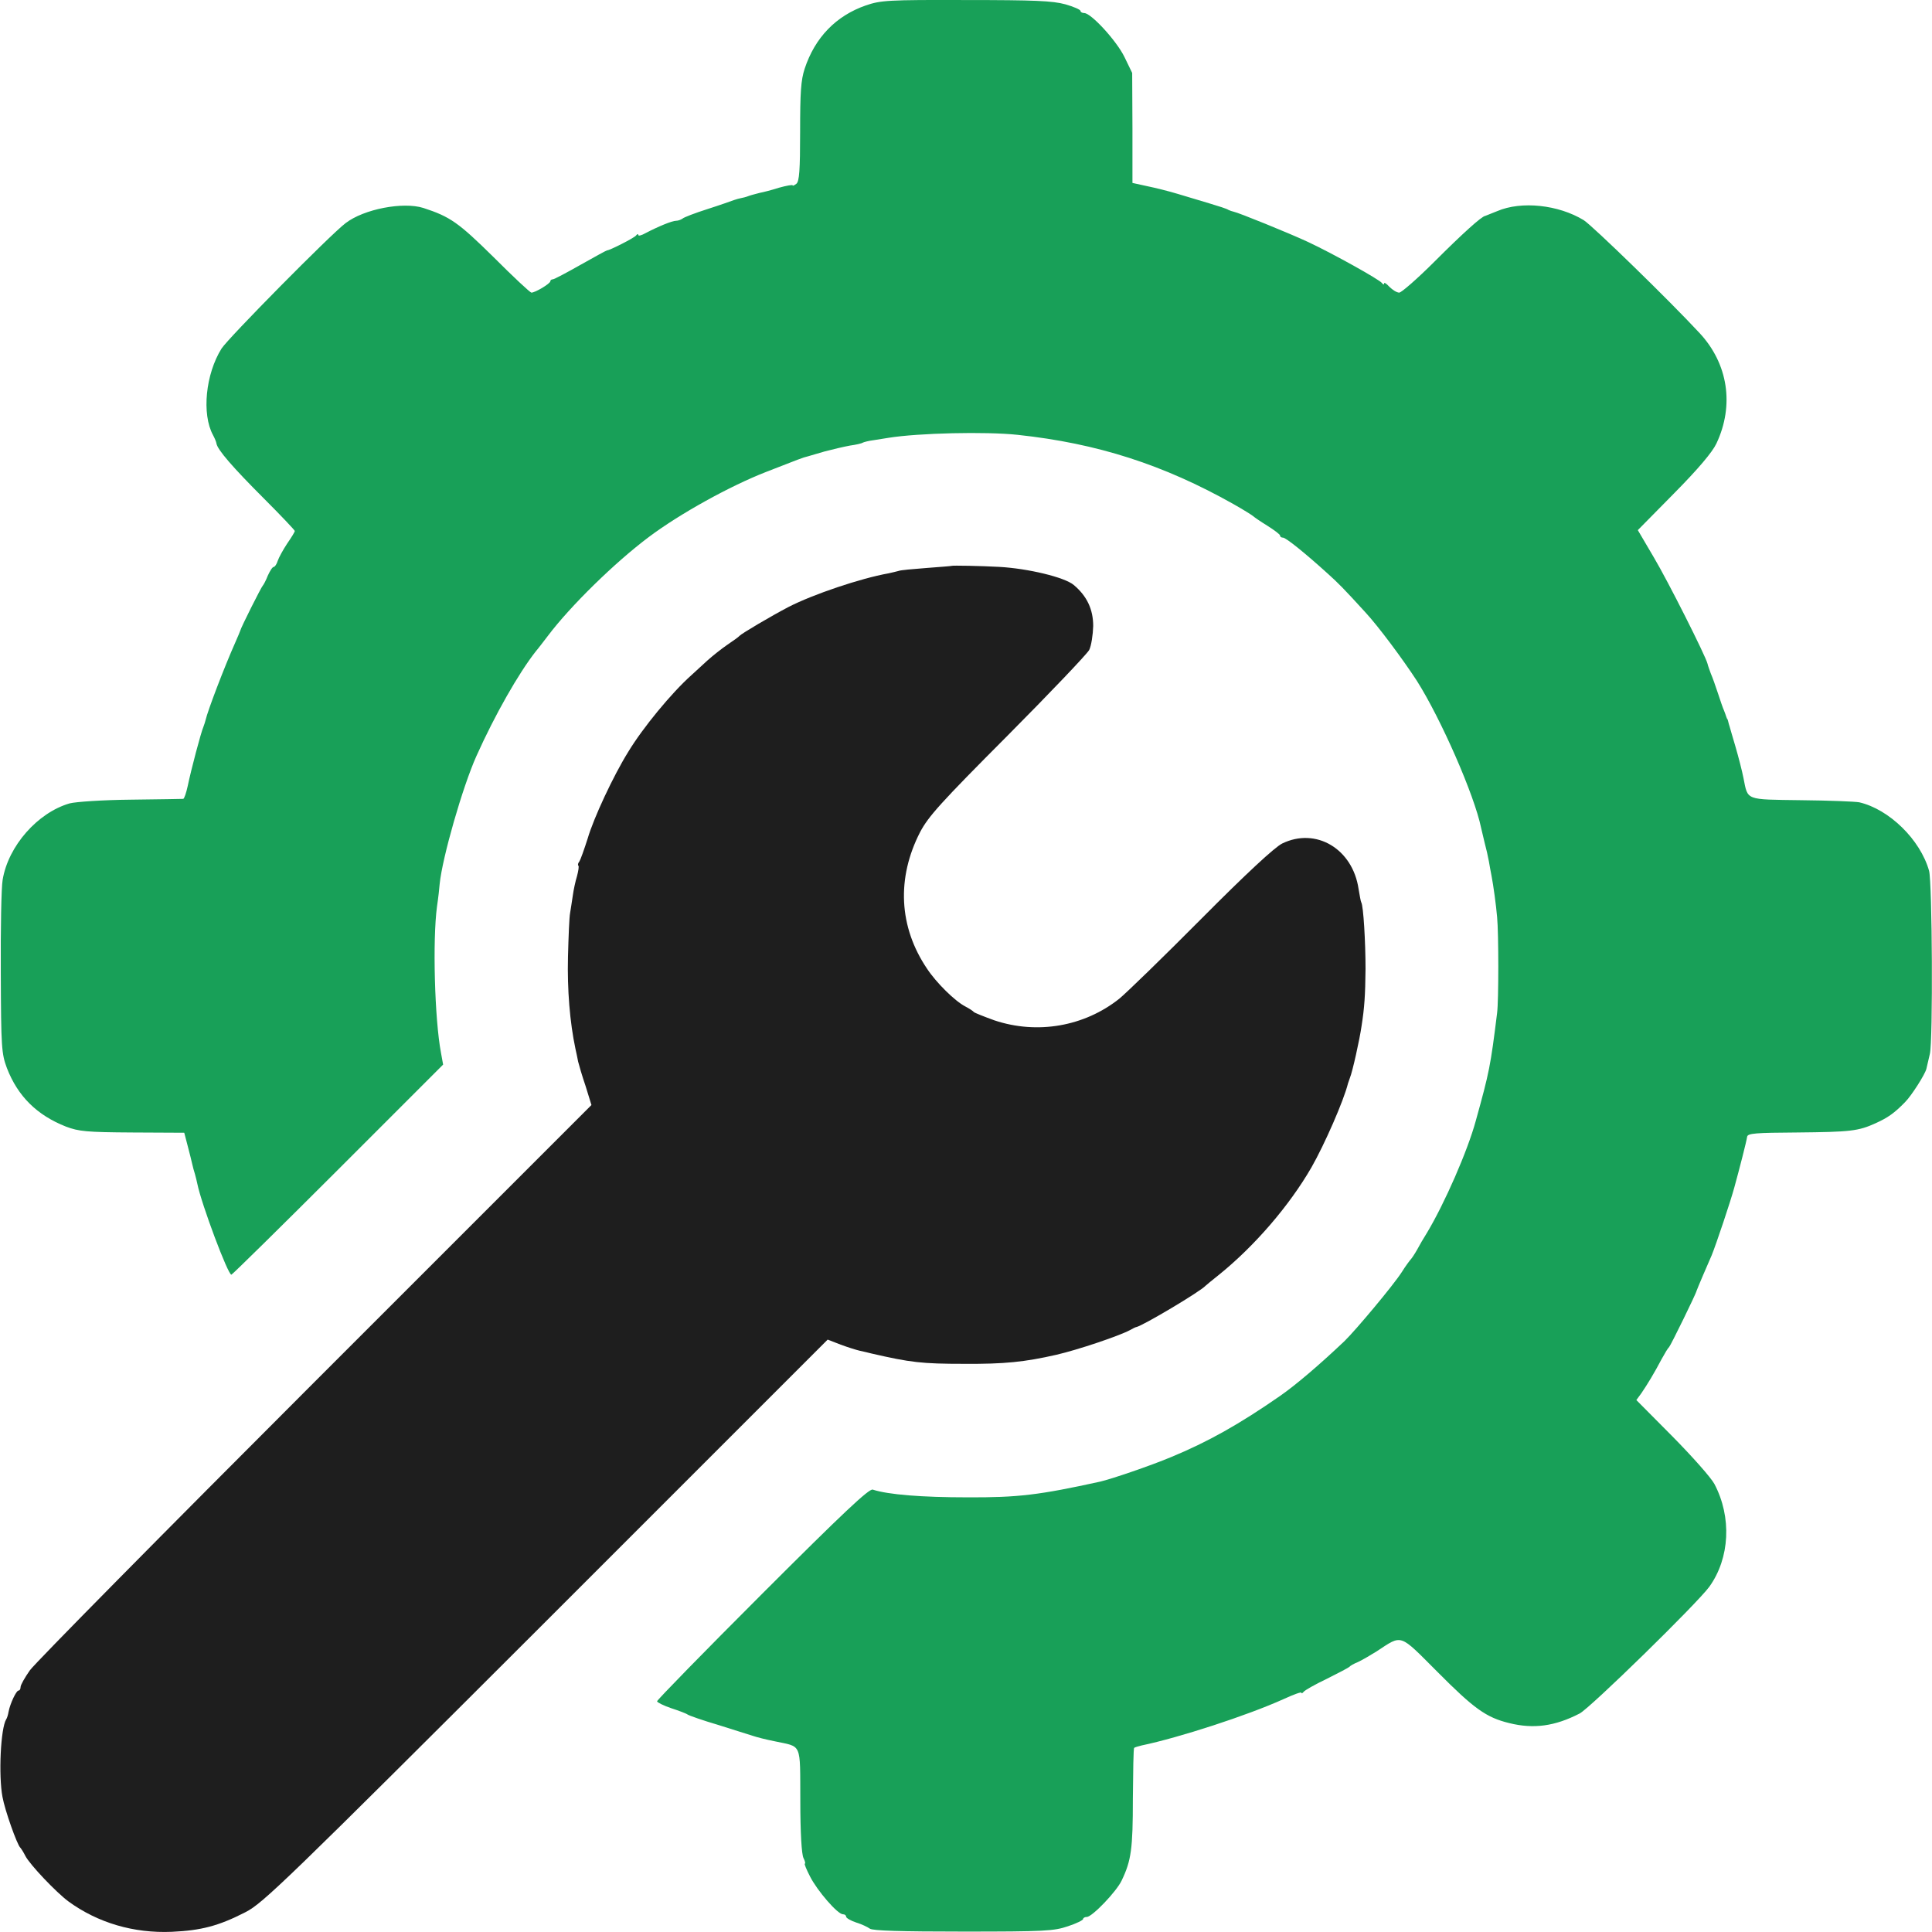
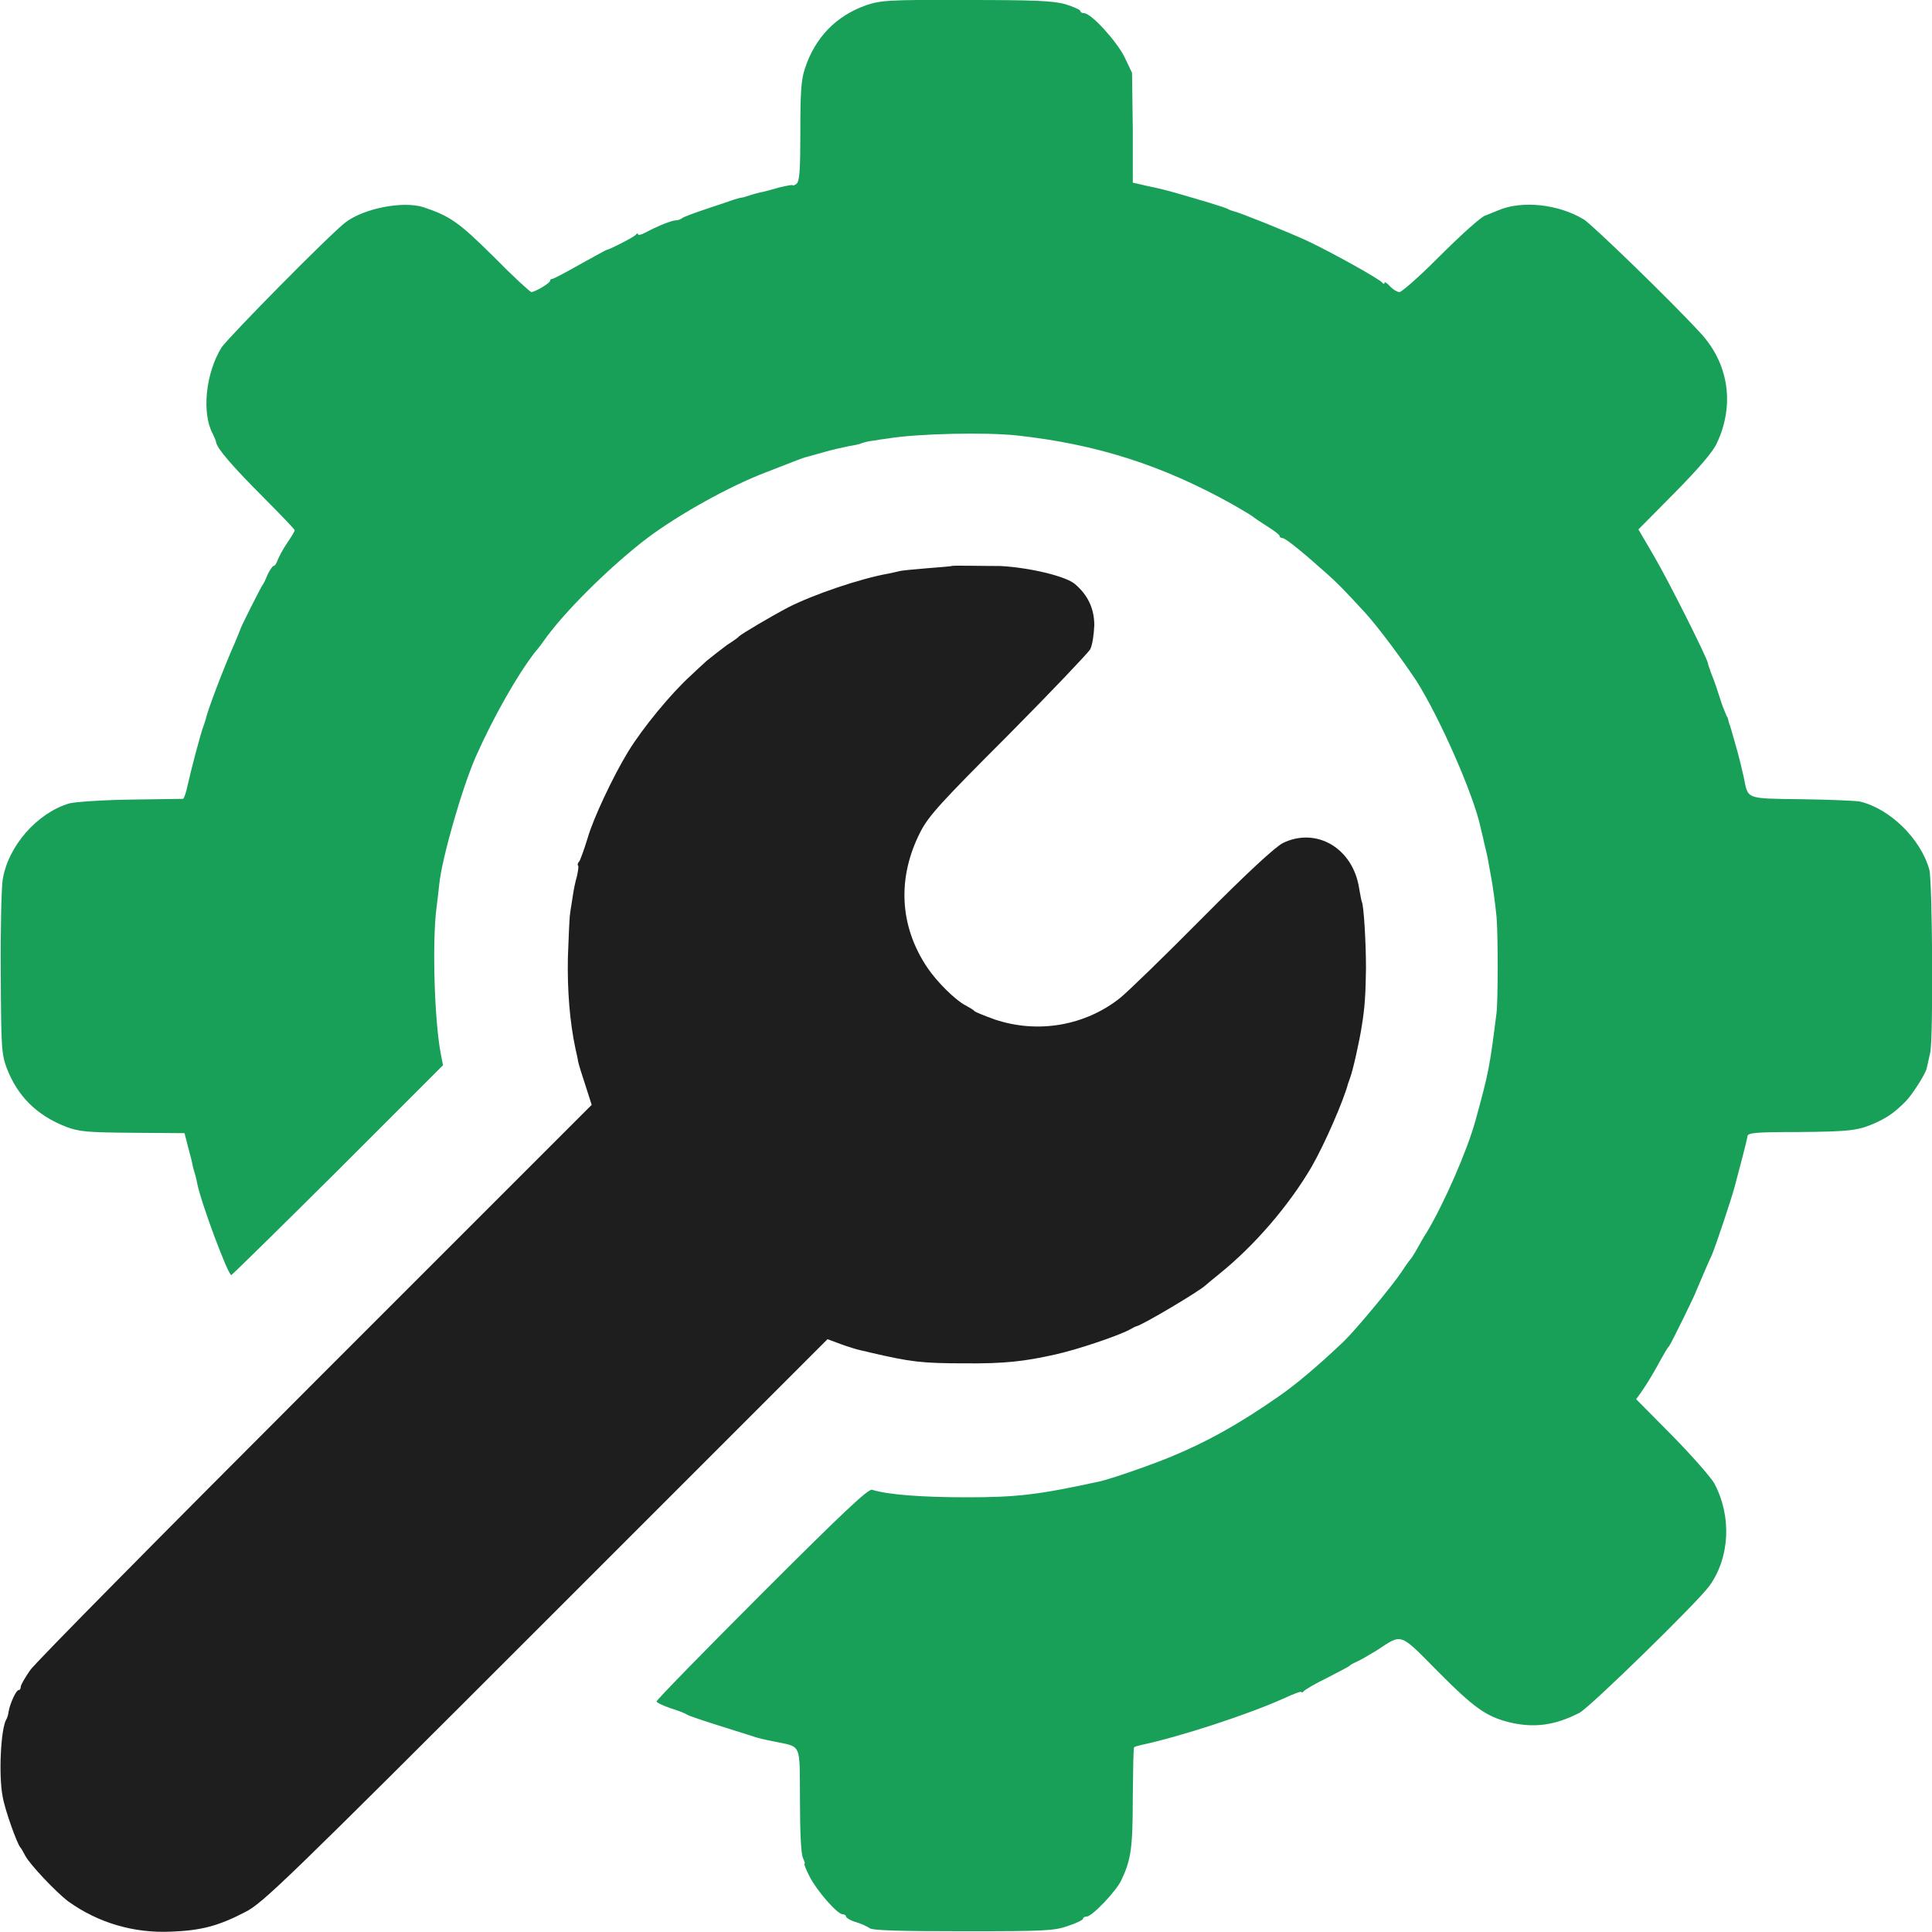
<svg xmlns="http://www.w3.org/2000/svg" version="1.1" id="Layer_1" x="0px" y="0px" viewBox="0 0 512 512" style="enable-background:new 0 0 512 512;" xml:space="preserve">
  <style type="text/css">
	.st0{fill:#18A058;}
	.st1{fill:#1E1E1E;}
</style>
-   <g transform="translate(0,726) scale(0.1,-0.1)">
-     <path class="st0" d="M2294.7,7245.7c-79-27.5-134.8-84.7-162.3-167.9c-9.9-30.3-12-62.1-12-167.2c0-101.6-2.1-131.2-9.9-137.6   c-5.6-4.2-9.9-6.4-9.9-4.2c0,2.1-16.2-0.7-36.7-6.4c-19.8-6.4-42.3-12-50.1-13.4c-7.1-2.1-19.8-4.9-28.2-7.8   c-8.5-3.5-18.3-5.6-22.6-6.4c-3.5-0.7-12-2.8-17.6-4.9c-5.6-2.1-37.4-13.4-70.6-24c-33.2-10.6-62.8-21.9-66.3-25.4   c-4.2-2.8-11.3-5.6-16.9-5.6c-10.6,0-48-15.5-80.4-32.5c-11.3-6.4-19.8-8.5-19.8-4.9c0,2.8-2.8,2.8-5.6-1.4   c-4.2-6.4-72.7-40.9-76.9-39.5c-1.4,0-32.5-16.9-69.9-38.1s-70.6-38.8-74.1-38.8s-6.4-2.1-6.4-4.9c0-6.4-40.2-30.3-50.1-30.3   c-3.5,0-48.7,42.3-100.2,93.9c-93.1,91.7-115,107.3-186.3,130.5c-53.6,16.9-157.4-2.8-206-40.2c-39.5-29.6-311.2-304.8-328.8-332.4   c-42.3-67.7-52.9-173.6-22.6-229.3c4.2-7.8,8.5-17.6,9.2-22.6c2.8-16.2,42.3-62.1,124.9-144.7c45.2-45.2,82.6-84.7,82.6-86.8   c0-2.8-9.2-17.6-20.5-33.9c-10.6-16.2-21.9-36.7-24.7-45.2c-2.8-9.2-7.8-16.2-10.6-16.2c-3.5,0-9.9-10.6-15.5-22.6   c-4.9-12.7-11.3-24.7-13.4-26.8c-3.5-2.8-57.9-110.8-60-120c-0.7-2.1-6.4-16.2-13.4-31.8c-28.9-64.9-72.7-179.9-78.3-204.6   c-0.7-3.5-3.5-12-5.6-17.6c-6.4-14.1-33.2-115.7-41.6-156.7c-4.2-19.1-9.2-33.9-12-34.6c-2.1,0-64.2-1.4-138.3-2.1   s-146.8-5.6-163-9.9C99.5,5106.2,21.8,5018,7,4928.4c-3.5-19.1-5.6-130.5-4.9-247c0.7-199,2.1-213.8,16.2-251.9   c28.9-74.8,79.7-124.9,156.7-155.2c33.9-12.7,54.3-14.8,175.7-15.5l137.6-0.7l9.2-35.3c4.9-19.1,10.6-40.9,12-48   c1.4-7.1,4.9-19.1,7.1-26.1c2.1-7.1,4.9-19.1,6.4-26.1c10.6-52.9,81.9-243.4,90.3-240.6c3.5,1.4,131.2,127,283.7,279.4l277.3,277.3   l-5.6,31c-16.9,88.9-22.6,299.2-10.6,388.1c3.5,23.3,6.4,50.1,7.1,60c7.1,69.9,60.7,256.9,97.4,338.7   c49.4,110.1,111.5,218.7,156.7,276.6c8.5,9.9,22.6,28.9,32.5,41.6c60,79.7,178.5,195.5,268.1,262.5   c81.9,61.4,214.5,134.8,310.5,172.2c84.7,33.2,99.5,38.8,109.4,40.9c4.2,1.4,24.7,7.1,45.9,13.4c21.2,5.6,51.5,12.7,67,15.5   c15.5,2.1,31,5.6,33.9,7.8c2.8,1.4,15.5,4.9,28.2,6.4c12.7,2.1,30.3,4.9,40.2,6.4c79,12.7,257.6,16.9,342.2,7.8   c211-22.6,386-79,571.6-183.5c27.5-15.5,50.8-30.3,52.9-32.5c2.1-2.1,18.3-13.4,36.7-24.7c19.1-12,33.9-23.3,33.9-26.1   c0-3.5,3.5-5.6,7.8-5.6c7.8,0,59.3-41.6,118.5-95.3c28.9-26.1,40.9-38.1,99.5-102.3c35.3-38.1,100.2-125.6,136.9-182.1   c63.5-100.2,152.4-302.7,170.1-389.5c1.4-5.6,5.6-23.3,9.2-38.8c4.2-15.5,9.2-37.4,11.3-49.4c2.1-11.3,4.9-28.9,7.1-38.8   c4.9-25.4,12-76.9,14.8-109.4c4.2-43,4.2-222.3,0-254c-17.6-141.8-20.5-155.9-56.5-285.8c-21.9-80.4-82.6-218.7-129.1-296.4   c-8.5-13.4-20.5-33.9-26.8-45.9c-6.4-11.3-14.1-22.6-16.2-24.7s-13.4-16.9-24-33.9c-22.6-35.3-121.4-153.1-151.7-182.8   c-67-63.5-129.1-116.4-170.8-145.4c-108.7-75.5-191.9-122.1-289.3-162.3c-55.7-23.3-157.4-57.9-187.7-64.9   c-160.9-35.3-217.3-42.3-352.1-41.6c-120,0-209.6,7.1-250.5,20.5c-9.9,2.8-78.3-61.4-292.1-275.2   c-153.8-153.8-279.4-282.3-279.4-285.8c0-2.8,16.9-11.3,37.4-18.3c19.8-6.4,40.2-14.1,43.7-16.9c4.2-2.8,40.2-15.5,81.1-27.5   c40.9-12.7,81.9-26.1,91.7-28.9c9.9-3.5,35.3-9.9,56.5-14.1c74.8-16.2,68.4-0.7,69.2-157.4c0-86.1,3.5-143.2,8.5-152.4   c4.2-8.5,5.6-14.8,3.5-14.8s4.2-15.5,14.1-34.6c19.1-37.4,72.7-99.5,86.8-99.5c4.9,0,8.5-2.8,8.5-6.4c0-3.5,12-10.6,26.8-15.5   c14.1-4.2,30.3-12,36-16.2c7.1-5.6,82.6-7.8,247-7.8c216.6,0,240.6,1.4,278,14.1c21.9,7.1,40.2,16.2,40.2,19.1   c0,2.8,4.2,5.6,9.9,5.6c14.1,0,79,67.7,92.4,96.7c25.4,52.9,29.6,84,29.6,216.6c0.7,72.7,1.4,133.4,3.5,134.8   c1.4,1.4,10.6,4.2,19.8,6.4c98.8,20.5,280.8,79.7,376.1,122.8c26.1,12,47.3,19.8,47.3,16.9c0-2.8,2.8-1.4,5.6,2.1   c2.8,4.2,30.3,19.8,61.4,34.6c31,15.5,57.9,29.6,60,31.8c2.1,2.8,12,8.5,22.6,12.7c10.6,4.9,32.5,17.6,49.4,28.2   c69.2,45.2,58.6,48.7,160.9-53.6c97.4-98.1,129.8-121.4,190.5-136.2c64.9-16.2,121.4-8.5,187,25.4   c28.2,14.8,310.5,290.7,343.6,335.9c54.3,75.5,60,184.2,13.4,272.4c-8.5,16.2-58.6,72.7-110.8,125.6l-96,96.7l13.4,18.3   c15.5,22.6,33.9,52.9,53.6,90.3c8.5,15.5,16.9,29.6,19.8,31.8c4.2,4.2,72,142.5,72.7,148.9c0.7,2.1,8.5,21.2,17.6,42.3   c9.2,21.2,19.1,44.5,22.6,52.2c12,29.6,50.1,143.2,60,179.9c13.4,48.7,31.8,120,33.9,134.1c1.4,9.2,22.6,10.6,132,11.3   c141.8,1.4,162.3,3.5,208.9,24.7c32.5,14.8,49.4,26.8,77.6,55.7c16.9,16.9,52.9,73.4,56.5,88.2c0.7,3.5,4.9,21.9,9.2,39.5   c8.5,34.6,6.4,455.8-2.1,485.5c-23.3,82.6-105.8,163-184.9,181.4c-11.3,2.1-81.1,4.9-154.5,5.6c-148.9,2.1-140.4-1.4-152.4,58.6   c-3.5,18.3-13.4,56.5-21.2,83.3c-8.5,27.5-15.5,54.3-17.6,60c-1.4,5.6-2.8,11.3-3.5,12.7c-1.4,0.7-2.1,3.5-3.5,7.1   c-0.7,2.8-3.5,9.9-5.6,15.5c-2.8,5.6-9.9,26.8-16.2,45.9c-6.4,19.8-14.8,43-19.1,52.9c-3.5,9.9-7.8,21.2-8.5,25.4   c-4.9,20.5-105.1,219.5-142.5,282.3l-42.3,72l96,97.4c64.2,64.9,101.6,109.4,112.2,132c48,101.6,31,211.7-44.5,292.8   c-80.4,86.8-283.7,284.4-307,299.2c-67,40.9-165.1,51.5-229.3,24c-15.5-6.4-29.6-12-31.8-12.7c-9.2-0.7-60.7-47.3-134.8-121.4   c-45.2-45.2-87.5-81.9-93.1-81.9c-6.4,0-17.6,7.1-26.1,15.5c-7.8,8.5-14.1,12.7-14.1,8.5c0-3.5-2.8-2.8-5.6,1.4   c-6.4,9.2-130.5,78.3-195.5,108.7c-51.5,24-185.6,78.3-197.6,80.4c-3.5,0.7-9.9,2.8-14.1,4.9c-3.5,2.8-26.1,9.9-49.4,16.9   c-23.3,7.1-61.4,18.3-84.7,25.4c-23.3,7.1-60,16.2-81.1,20.5l-38.8,8.5v146.1l-0.7,145.4l-20.5,42.3   c-20.5,42.3-88.2,116.4-106.6,116.4c-5.6,0-9.9,2.8-9.9,5.6c0,3.5-18.3,11.3-40.2,17.6c-33.9,9.2-81.1,11.3-263.2,11.3   C2352.6,7260.6,2334.2,7259.1,2294.7,7245.7z" />
-     <path class="st1" d="M2521.9,5760.4c-0.7-0.7-31-2.8-66.3-5.6c-36-2.8-69.2-5.6-74.1-7.8c-4.9-1.4-16.9-4.2-26.8-6.4   c-74.8-13.4-199.7-55.7-264.6-88.9c-45.9-24-124.9-70.6-130.5-76.9c-2.1-2.8-16.2-12.7-31.8-23.3c-15.5-10.6-39.5-29.6-53.6-42.3   c-14.1-12.7-33.2-30.3-42.3-38.8c-52.2-46.6-128.4-139-167.2-203.2c-39.5-63.5-91.7-175.7-107.3-229.3   c-9.2-28.9-19.1-56.5-21.9-60.7c-3.5-4.2-4.9-9.2-2.8-11.3c2.1-1.4,0-14.1-3.5-27.5c-4.2-13.4-9.2-36.7-11.3-52.2   c-2.1-15.5-5.6-36-7.1-45.9c-2.1-9.9-4.2-62.1-5.6-116.4c-2.1-86.8,4.9-172.9,19.8-243.4c2.1-9.9,5.6-24.7,7.1-33.9   c2.1-8.5,10.6-38.1,19.8-64.9l15.5-50.1l-731.8-731.8c-402.2-402.2-743-747.3-756.4-766.3c-13.4-19.1-24.7-38.8-24.7-44.5   c0-4.9-2.1-9.2-5.6-9.2c-5.6,0-21.9-33.9-26.1-55.7c-1.4-8.5-4.2-17.6-6.4-20.5c-14.8-24-20.5-148.9-9.9-205.3   c6.4-36,38.8-127,47.3-134.8c2.1-2.1,8.5-12,13.4-21.9c12-23.3,81.9-96.7,114.3-120.7c77.6-56.5,172.9-84.7,273.8-80.4   c77.6,3.5,124.2,15.5,195.5,52.2c45.9,23.3,106.6,81.9,796,770.6l746.6,746.6l34.6-13.4c19.1-7.1,41.6-14.1,50.8-16.2   s22.6-4.9,30.3-7.1c104.4-24,133.4-27.5,247-27.5c105.8-0.7,159.5,4.9,243.4,24c57.9,13.4,164.4,49.4,194.1,64.9   c7.8,4.2,15.5,8.5,17.6,8.5c16.2,2.8,169.4,93.9,183.5,109.4c2.1,2.1,17.6,14.8,35.3,28.9c94.6,76.2,187,183.5,245.6,285.1   c34.6,60.7,85.4,176.4,96.7,222.3c0.7,2.1,2.8,8.5,4.9,14.1c7.1,16.9,26.1,103,31,137.6c7.8,49.4,9.9,81.9,10.6,151.7   c0,71.3-5.6,167.2-11.3,176.4c-1.4,2.1-4.2,18.3-7.1,35.3c-15.5,106.6-112.9,164.4-202.5,120.7c-19.8-9.9-93.9-78.3-213.8-199   c-100.9-101.6-199-196.9-218-212.4c-92.4-73.4-217.3-95.3-330.9-57.2c-27.5,9.9-52.2,19.8-54.3,21.9c-2.1,2.8-12,9.2-22.6,14.8   c-27.5,14.1-76.9,62.8-101.6,100.2c-74.8,110.8-81.1,239.9-18.3,362c21.9,41.6,55,78.3,231.5,255.4   c112.9,113.6,210.3,215.9,216.6,227.2c5.6,11.3,9.9,40.2,10.6,63.5c0,44.5-16.9,79.7-51.5,108.7c-24,20.5-121.4,43.8-197.6,48   C2598.8,5760.4,2524,5761.8,2521.9,5760.4z" />
-   </g>
+   <path class="st0" d="M229.5,1.4c-7.9,2.8-13.5,8.5-16.2,16.8c-1,3-1.2,6.2-1.2,16.7c0,10.2-0.2,13.1-1,13.8c-0.6,0.4-1,0.6-1,0.4  c0-0.2-1.6,0.1-3.7,0.6c-2,0.6-4.2,1.2-5,1.3c-0.7,0.2-2,0.5-2.8,0.8c-0.9,0.3-1.8,0.6-2.3,0.6c-0.4,0.1-1.2,0.3-1.8,0.5  c-0.6,0.2-3.7,1.3-7.1,2.4c-3.3,1.1-6.3,2.2-6.6,2.5c-0.4,0.3-1.1,0.6-1.7,0.6c-1.1,0-4.8,1.5-8,3.2c-1.1,0.6-2,0.8-2,0.5  c0-0.3-0.3-0.3-0.6,0.1c-0.4,0.6-7.3,4.1-7.7,4c-0.1,0-3.2,1.7-7,3.8c-3.7,2.1-7.1,3.9-7.4,3.9c-0.4,0-0.6,0.2-0.6,0.5  c0,0.6-4,3-5,3c-0.3,0-4.9-4.2-10-9.4c-9.3-9.2-11.5-10.7-18.6-13.1c-5.4-1.7-15.7,0.3-20.6,4c-4,3-31.1,30.5-32.9,33.2  c-4.2,6.8-5.3,17.4-2.3,22.9c0.4,0.8,0.8,1.8,0.9,2.3c0.3,1.6,4.2,6.2,12.5,14.5c4.5,4.5,8.3,8.5,8.3,8.7c0,0.3-0.9,1.8-2,3.4  c-1.1,1.6-2.2,3.7-2.5,4.5c-0.3,0.9-0.8,1.6-1.1,1.6c-0.3,0-1,1.1-1.6,2.3c-0.5,1.3-1.1,2.5-1.3,2.7c-0.3,0.3-5.8,11.1-6,12  c-0.1,0.2-0.6,1.6-1.3,3.2c-2.9,6.5-7.3,18-7.8,20.5c-0.1,0.3-0.4,1.2-0.6,1.8c-0.6,1.4-3.3,11.6-4.2,15.7c-0.4,1.9-0.9,3.4-1.2,3.5  c-0.2,0-6.4,0.1-13.8,0.2c-7.4,0.1-14.7,0.6-16.3,1c-8.5,2.5-16.3,11.3-17.7,20.3c-0.3,1.9-0.6,13.1-0.5,24.7  c0.1,19.9,0.2,21.4,1.6,25.2c2.9,7.5,8,12.5,15.7,15.5c3.4,1.3,5.4,1.5,17.6,1.6l13.8,0.1l0.9,3.5c0.5,1.9,1.1,4.1,1.2,4.8  c0.1,0.7,0.5,1.9,0.7,2.6c0.2,0.7,0.5,1.9,0.6,2.6c1.1,5.3,8.2,24.3,9,24.1c0.3-0.1,13.1-12.7,28.4-27.9l27.7-27.7l-0.6-3.1  c-1.7-8.9-2.3-29.9-1.1-38.8c0.3-2.3,0.6-5,0.7-6c0.7-7,6.1-25.7,9.7-33.9c4.9-11,11.2-21.9,15.7-27.7c0.9-1,2.3-2.9,3.2-4.2  c6-8,17.9-19.5,26.8-26.2c8.2-6.1,21.4-13.5,31.1-17.2c8.5-3.3,9.9-3.9,10.9-4.1c0.4-0.1,2.5-0.7,4.6-1.3c2.1-0.6,5.2-1.3,6.7-1.6  c1.5-0.2,3.1-0.6,3.4-0.8c0.3-0.1,1.6-0.5,2.8-0.6c1.3-0.2,3-0.5,4-0.6c7.9-1.3,25.8-1.7,34.2-0.8c21.1,2.3,38.6,7.9,57.2,18.3  c2.8,1.6,5.1,3,5.3,3.2c0.2,0.2,1.8,1.3,3.7,2.5c1.9,1.2,3.4,2.3,3.4,2.6c0,0.4,0.4,0.6,0.8,0.6c0.8,0,5.9,4.2,11.8,9.5  c2.9,2.6,4.1,3.8,10,10.2c3.5,3.8,10,12.6,13.7,18.2c6.3,10,15.2,30.3,17,38.9c0.1,0.6,0.6,2.3,0.9,3.9c0.4,1.6,0.9,3.7,1.1,4.9  c0.2,1.1,0.5,2.9,0.7,3.9c0.5,2.5,1.2,7.7,1.5,10.9c0.4,4.3,0.4,22.2,0,25.4c-1.8,14.2-2,15.6-5.6,28.6c-2.2,8-8.3,21.9-12.9,29.6  c-0.9,1.3-2,3.4-2.7,4.6c-0.6,1.1-1.4,2.3-1.6,2.5c-0.2,0.2-1.3,1.7-2.4,3.4c-2.3,3.5-12.1,15.3-15.2,18.3  c-6.7,6.4-12.9,11.6-17.1,14.5c-10.9,7.6-19.2,12.2-28.9,16.2c-5.6,2.3-15.7,5.8-18.8,6.5c-16.1,3.5-21.7,4.2-35.2,4.2  c-12,0-21-0.7-25.1-2c-1-0.3-7.8,6.1-29.2,27.5c-15.4,15.4-27.9,28.2-27.9,28.6c0,0.3,1.7,1.1,3.7,1.8c2,0.6,4,1.4,4.4,1.7  c0.4,0.3,4,1.5,8.1,2.8c4.1,1.3,8.2,2.6,9.2,2.9c1,0.4,3.5,1,5.7,1.4c7.5,1.6,6.8,0.1,6.9,15.7c0,8.6,0.3,14.3,0.8,15.2  c0.4,0.9,0.6,1.5,0.4,1.5s0.4,1.6,1.4,3.5c1.9,3.7,7.3,9.9,8.7,9.9c0.5,0,0.9,0.3,0.9,0.6c0,0.3,1.2,1.1,2.7,1.5  c1.4,0.4,3,1.2,3.6,1.6c0.7,0.6,8.3,0.8,24.7,0.8c21.7,0,24.1-0.1,27.8-1.4c2.2-0.7,4-1.6,4-1.9c0-0.3,0.4-0.6,1-0.6  c1.4,0,7.9-6.8,9.2-9.7c2.5-5.3,3-8.4,3-21.7c0.1-7.3,0.1-13.3,0.4-13.5c0.1-0.1,1.1-0.4,2-0.6c9.9-2.1,28.1-8,37.6-12.3  c2.6-1.2,4.7-2,4.7-1.7c0,0.3,0.3,0.1,0.6-0.2c0.3-0.4,3-2,6.1-3.5c3.1-1.6,5.8-3,6-3.2c0.2-0.3,1.2-0.8,2.3-1.3  c1.1-0.5,3.2-1.8,4.9-2.8c6.9-4.5,5.9-4.9,16.1,5.4c9.7,9.8,13,12.1,19,13.6c6.5,1.6,12.1,0.9,18.7-2.5c2.8-1.5,31.1-29.1,34.4-33.6  c5.4-7.5,6-18.4,1.3-27.2c-0.9-1.6-5.9-7.3-11.1-12.6l-9.6-9.7l1.3-1.8c1.6-2.3,3.4-5.3,5.4-9c0.9-1.6,1.7-3,2-3.2  c0.4-0.4,7.2-14.2,7.3-14.9c0.1-0.2,0.9-2.1,1.8-4.2c0.9-2.1,1.9-4.4,2.3-5.2c1.2-3,5-14.3,6-18c1.3-4.9,3.2-12,3.4-13.4  c0.1-0.9,2.3-1.1,13.2-1.1c14.2-0.1,16.2-0.4,20.9-2.5c3.2-1.5,4.9-2.7,7.8-5.6c1.7-1.7,5.3-7.3,5.6-8.8c0.1-0.4,0.5-2.2,0.9-4  c0.9-3.5,0.6-45.6-0.2-48.6c-2.3-8.3-10.6-16.3-18.5-18.1c-1.1-0.2-8.1-0.5-15.5-0.6c-14.9-0.2-14,0.1-15.2-5.9  c-0.4-1.8-1.3-5.6-2.1-8.3c-0.8-2.8-1.5-5.4-1.8-6c-0.1-0.6-0.3-1.1-0.3-1.3c-0.1-0.1-0.2-0.4-0.4-0.7c-0.1-0.3-0.4-1-0.6-1.5  c-0.3-0.6-1-2.7-1.6-4.6c-0.6-2-1.5-4.3-1.9-5.3c-0.3-1-0.8-2.1-0.8-2.5c-0.5-2-10.5-21.9-14.2-28.2l-4.2-7.2l9.6-9.7  c6.4-6.5,10.2-10.9,11.2-13.2c4.8-10.2,3.1-21.2-4.5-29.3c-8-8.7-28.4-28.4-30.7-29.9c-6.7-4.1-16.5-5.2-22.9-2.4  c-1.5,0.6-3,1.2-3.2,1.3c-0.9,0.1-6.1,4.7-13.5,12.1c-4.5,4.5-8.8,8.2-9.3,8.2c-0.6,0-1.8-0.7-2.6-1.6c-0.8-0.8-1.4-1.3-1.4-0.8  c0,0.3-0.3,0.3-0.6-0.1c-0.6-0.9-13-7.8-19.5-10.9c-5.1-2.4-18.6-7.8-19.8-8c-0.4-0.1-1-0.3-1.4-0.5c-0.4-0.3-2.6-1-4.9-1.7  c-2.3-0.7-6.1-1.8-8.5-2.5c-2.3-0.7-6-1.6-8.1-2l-3.9-0.9V33.9L300,19.3l-2-4.2c-2.1-4.2-8.8-11.6-10.7-11.6c-0.6,0-1-0.3-1-0.6  c0-0.3-1.8-1.1-4-1.8C278.9,0.2,274.2,0,256,0C235.3-0.1,233.4,0.1,229.5,1.4z" />
+   <path class="st1" d="M252.2,150c-0.1,0.1-3.1,0.3-6.6,0.6c-3.6,0.3-6.9,0.6-7.4,0.8c-0.5,0.1-1.7,0.4-2.7,0.6  c-7.5,1.3-20,5.6-26.5,8.9c-4.6,2.4-12.5,7.1-13.1,7.7c-0.2,0.3-1.6,1.3-3.2,2.3c-1.5,1.1-3.9,3-5.4,4.2c-1.4,1.3-3.3,3-4.2,3.9  c-5.2,4.7-12.8,13.9-16.7,20.3c-3.9,6.4-9.2,17.6-10.7,22.9c-0.9,2.9-1.9,5.7-2.2,6.1c-0.4,0.4-0.5,0.9-0.3,1.1  c0.2,0.1,0,1.4-0.3,2.8c-0.4,1.3-0.9,3.7-1.1,5.2s-0.6,3.6-0.7,4.6c-0.2,1-0.4,6.2-0.6,11.6c-0.2,8.7,0.5,17.3,2,24.3  c0.2,1,0.6,2.5,0.7,3.4c0.2,0.9,1.1,3.8,2,6.5l1.6,5L83.6,366c-40.2,40.2-74.3,74.7-75.6,76.6c-1.3,1.9-2.5,3.9-2.5,4.4  c0,0.5-0.2,0.9-0.6,0.9c-0.6,0-2.2,3.4-2.6,5.6c-0.1,0.9-0.4,1.8-0.6,2.1c-1.5,2.4-2.1,14.9-1,20.5c0.6,3.6,3.9,12.7,4.7,13.5  c0.2,0.2,0.8,1.2,1.3,2.2c1.2,2.3,8.2,9.7,11.4,12.1c7.8,5.6,17.3,8.5,27.4,8c7.8-0.3,12.4-1.5,19.5-5.2c4.6-2.3,10.7-8.2,79.6-77.1  l74.7-74.7l3.5,1.3c1.9,0.7,4.2,1.4,5.1,1.6s2.3,0.5,3,0.7c10.4,2.4,13.3,2.8,24.7,2.8c10.6,0.1,15.9-0.5,24.3-2.4  c5.8-1.3,16.4-4.9,19.4-6.5c0.8-0.4,1.6-0.9,1.8-0.9c1.6-0.3,16.9-9.4,18.4-10.9c0.2-0.2,1.8-1.5,3.5-2.9  c9.5-7.6,18.7-18.4,24.6-28.5c3.5-6.1,8.5-17.6,9.7-22.2c0.1-0.2,0.3-0.8,0.5-1.4c0.7-1.7,2.6-10.3,3.1-13.8c0.8-4.9,1-8.2,1.1-15.2  c0-7.1-0.6-16.7-1.1-17.6c-0.1-0.2-0.4-1.8-0.7-3.5c-1.6-10.7-11.3-16.4-20.2-12.1c-2,1-9.4,7.8-21.4,19.9  c-10.1,10.2-19.9,19.7-21.8,21.2c-9.2,7.3-21.7,9.5-33.1,5.7c-2.8-1-5.2-2-5.4-2.2c-0.2-0.3-1.2-0.9-2.3-1.5  c-2.8-1.4-7.7-6.3-10.2-10c-7.5-11.1-8.1-24-1.8-36.2c2.2-4.2,5.5-7.8,23.2-25.5c11.3-11.4,21-21.6,21.7-22.7c0.6-1.1,1-4,1.1-6.4  c0-4.4-1.7-8-5.1-10.9c-2.4-2.1-12.1-4.4-19.8-4.8C259.9,150,252.4,149.8,252.2,150z" />
</svg>
